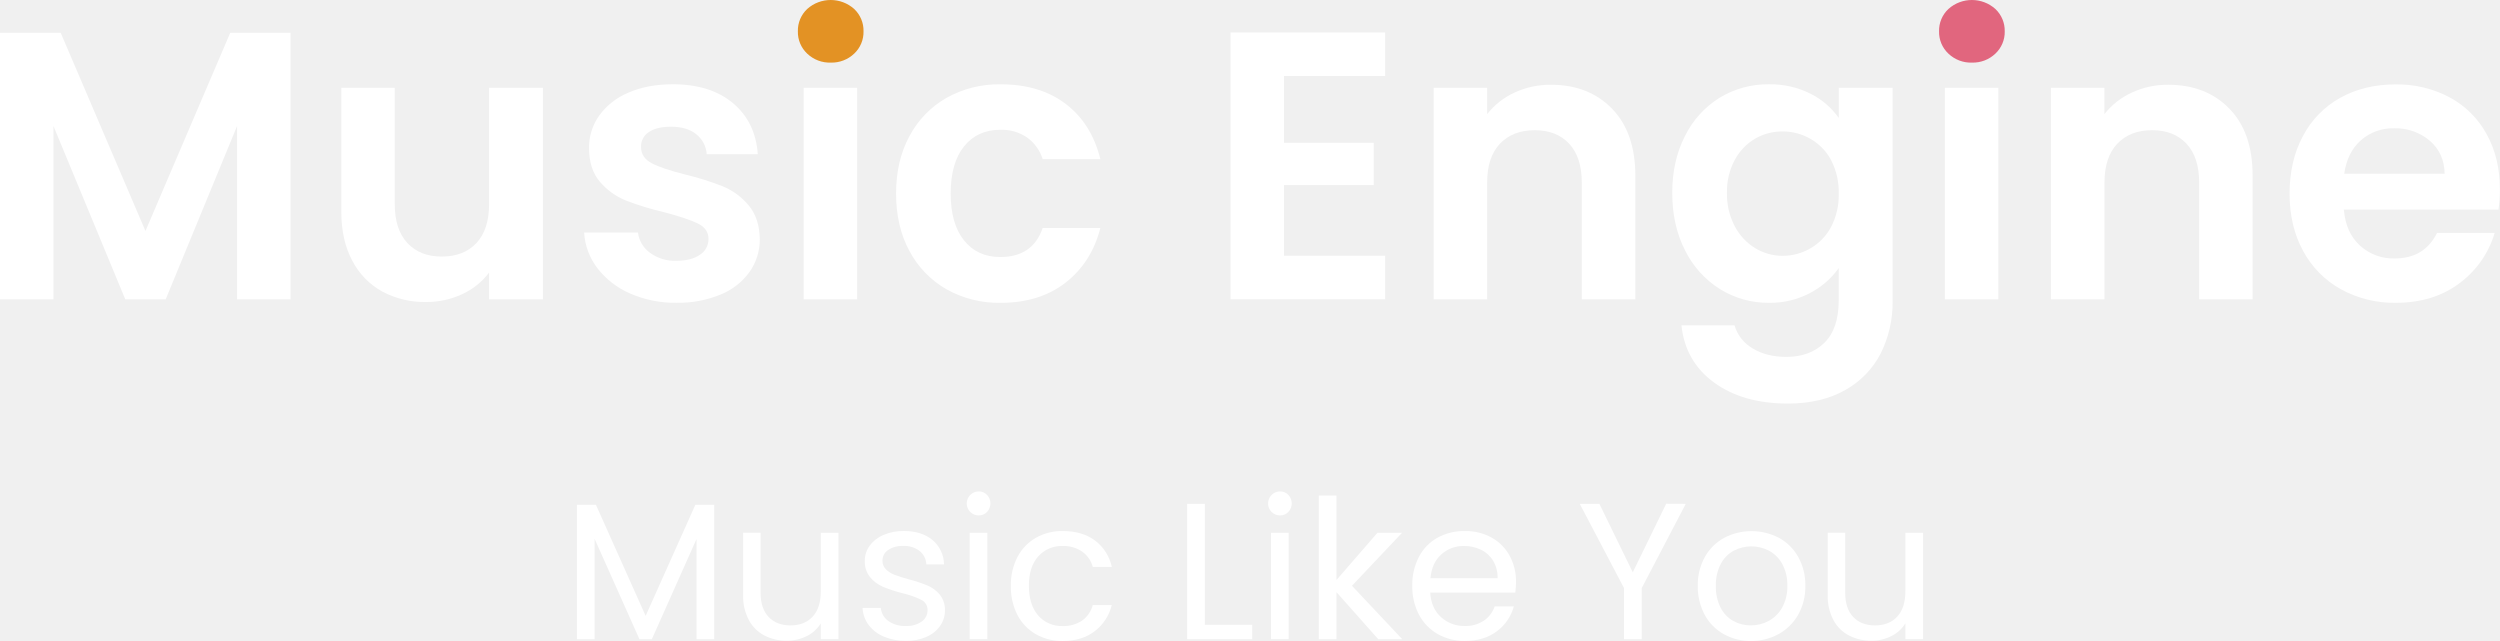
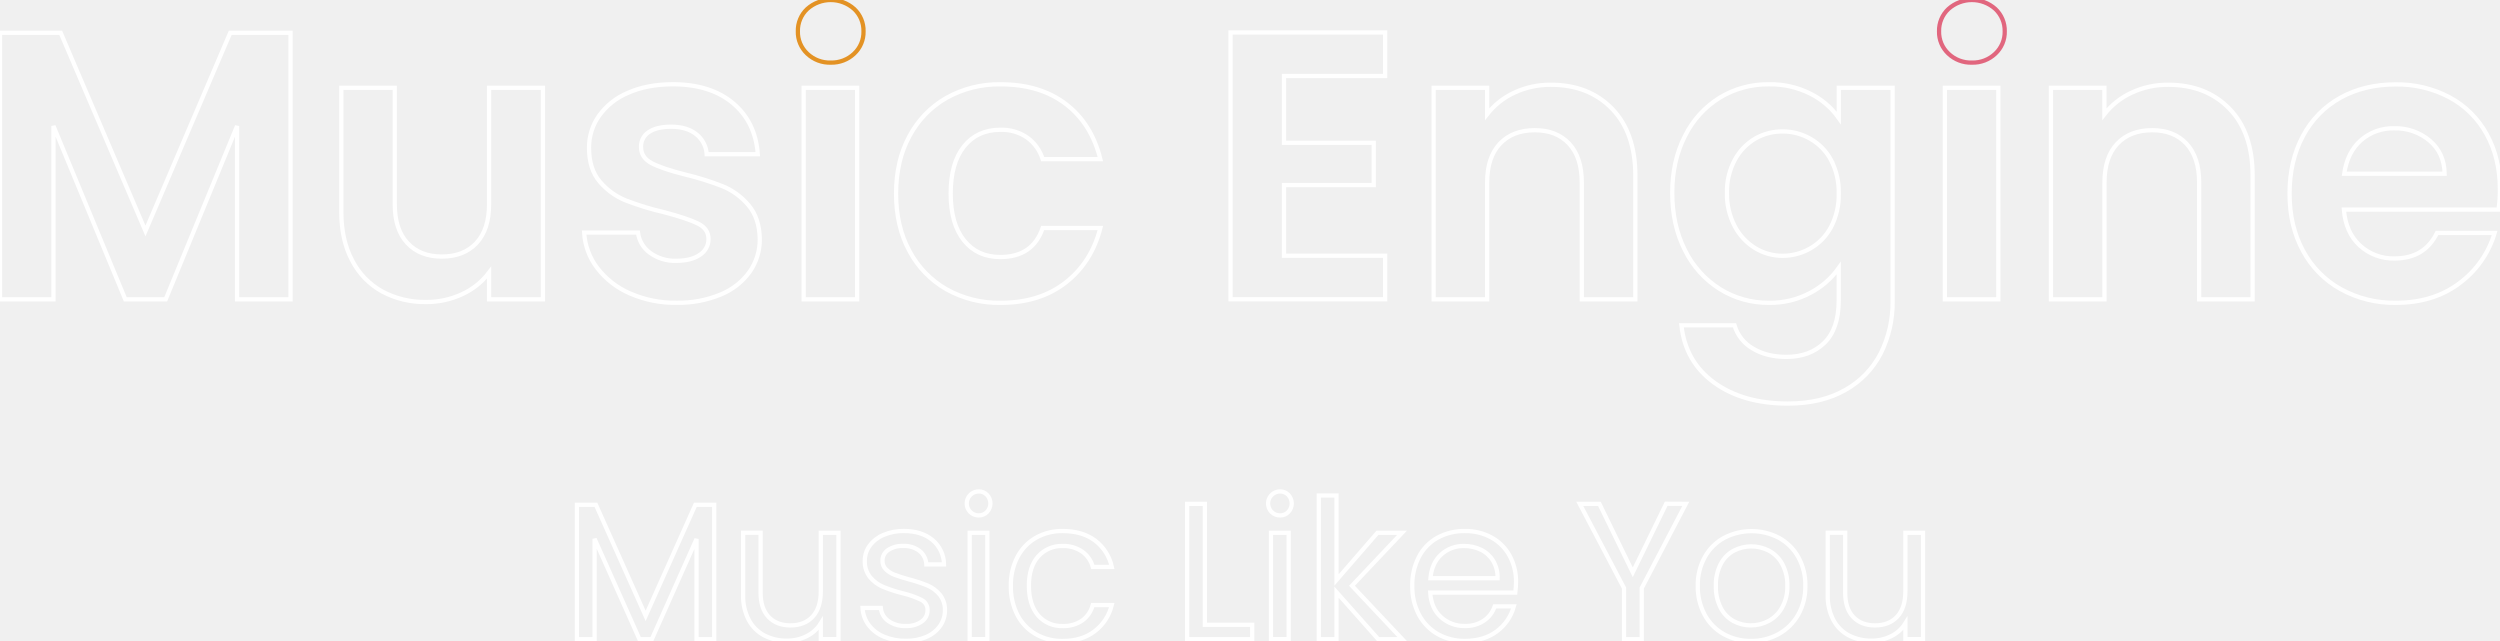
- <svg xmlns="http://www.w3.org/2000/svg" viewBox="0 0 1175.07 301.25">
+ <svg xmlns="http://www.w3.org/2000/svg" id="mainLogo" data-name="mainLogo" viewBox="0 0 1175.07 301.25">
  <defs>
-     <style>.cls-1{fill:#fff;}.cls-2{fill:#e39224;}.cls-3{fill:#e1667e;}</style>
+     <style>
+             .cls-1 {
+                 fill: #fff;
+                 fill-opacity: 0;
+                 transition: fill-opacity 1.2s, stroke-width 1.8s, transform 2s;
+                 stroke: #fff;
+                 stroke-width: 2px;
+             }
+ 
+             .cls-2 {
+                 fill: #e39224;
+                 fill-opacity: 0;
+                 transition: fill-opacity 1.2s, stroke-width 1.8s, transform 2s;
+                 stroke: #e39224;
+                 stroke-width: 2px;
+                 animation: logo_accents 2s 0s forwards cubic-bezier(0, 0, 0, 0.99);
+             }
+ 
+             .cls-3 {
+                 fill: #e1667e;
+                 fill-opacity: 0;
+                 transition: fill-opacity 1.2s, stroke-width 1.8s, transform 2s;
+                 stroke: #e1667e;
+                 stroke-width: 2px;
+                 animation: logo_accents 2s 0s forwards cubic-bezier(0, 0, 0, 0.99);
+             }
+ 
+             .cls-end {
+                 fill-opacity: 1;
+                 stroke-width: 0px;
+             }
+ 
+             @keyframes logo_accents {
+                 0% {
+                     transform: translateX(-50%) translateY(10%) scale(0.2);
+                 }
+                 80% {
+                     transform: translateX(20%) translateY(0) scale(0.8);
+                 }
+                 100% {
+                     transform: translateY(0) translateY(0) scale(1);
+                 }
+             }
+         </style>
  </defs>
-   <g id="Calque_2" data-name="Calque 2">
-     <g id="Calque_1-2" data-name="Calque 1">
-       <path class="cls-1" d="M335.69,237.28v63.15h-8.3V253.34l-21,47.09h-5.84l-21.08-47.18v47.18h-8.31V237.28h8.95l23.36,52.2,23.36-52.2Z" />
-       <path class="cls-1" d="M394.1,250.42v50h-8.3V293a16.2,16.2,0,0,1-6.62,6,20.44,20.44,0,0,1-9.35,2.14,22.32,22.32,0,0,1-10.5-2.42,17.5,17.5,0,0,1-7.34-7.25,23.84,23.84,0,0,1-2.7-11.77v-29.3h8.21v28.2q0,7.39,3.75,11.36t10.22,4c4.44,0,7.94-1.36,10.49-4.11s3.84-6.72,3.84-11.95V250.42Z" />
-       <path class="cls-1" d="M415.55,299.29a17.26,17.26,0,0,1-7.21-5.47,14.55,14.55,0,0,1-2.92-8.08H414a8.42,8.42,0,0,0,3.51,6.12,13.43,13.43,0,0,0,8.26,2.37,12,12,0,0,0,7.48-2.11,6.38,6.38,0,0,0,2.73-5.29,5.22,5.22,0,0,0-2.91-4.88,41,41,0,0,0-9-3.15,67.43,67.43,0,0,1-9.08-3,16.23,16.23,0,0,1-6-4.47,11.65,11.65,0,0,1-2.51-7.81,11.82,11.82,0,0,1,2.28-7,15.4,15.4,0,0,1,6.48-5.07,23.43,23.43,0,0,1,9.58-1.87q8.31,0,13.42,4.2a15.17,15.17,0,0,1,5.48,11.5h-8.31a8.59,8.59,0,0,0-3.15-6.3,11.76,11.76,0,0,0-7.71-2.37,12,12,0,0,0-7.12,1.91,5.91,5.91,0,0,0-2.64,5,5.45,5.45,0,0,0,1.59,4.06,11.71,11.71,0,0,0,4,2.56,69,69,0,0,0,6.72,2.14,72.55,72.55,0,0,1,8.76,2.88,15.4,15.4,0,0,1,5.79,4.24,11.36,11.36,0,0,1,2.51,7.39,12.7,12.7,0,0,1-2.28,7.4,15.18,15.18,0,0,1-6.43,5.15,23,23,0,0,1-9.54,1.87A25.83,25.83,0,0,1,415.55,299.29Z" />
-       <path class="cls-1" d="M456.06,240.65a5.66,5.66,0,0,1,4-9.67,5.21,5.21,0,0,1,3.88,1.64,5.84,5.84,0,0,1,0,8,5.17,5.17,0,0,1-3.88,1.64A5.46,5.46,0,0,1,456.06,240.65Zm8,9.77v50h-8.3v-50Z" />
-       <path class="cls-1" d="M478.24,261.79a22.32,22.32,0,0,1,8.62-9,24.81,24.81,0,0,1,12.64-3.19q9.22,0,15.2,4.47a21.09,21.09,0,0,1,7.89,12.41h-8.94a12.84,12.84,0,0,0-5-7.21,15.34,15.34,0,0,0-9.17-2.64A14.72,14.72,0,0,0,488,261.51q-4.39,4.88-4.39,13.82t4.39,14a14.62,14.62,0,0,0,11.49,4.93,15.54,15.54,0,0,0,9.13-2.56,13,13,0,0,0,5-7.3h8.94a21.93,21.93,0,0,1-8,12.27q-6,4.62-15.06,4.61a24.81,24.81,0,0,1-12.64-3.19,22.24,22.24,0,0,1-8.62-9,28.75,28.75,0,0,1-3.1-13.69A28.19,28.19,0,0,1,478.24,261.79Z" />
-       <path class="cls-1" d="M566.31,293.67h22.27v6.76H558V236.82h8.31Z" />
-       <path class="cls-1" d="M597.7,240.65a5.66,5.66,0,0,1,4-9.67,5.2,5.2,0,0,1,3.87,1.64,5.84,5.84,0,0,1,0,8,5.16,5.16,0,0,1-3.87,1.64A5.43,5.43,0,0,1,597.7,240.65Zm8,9.77v50h-8.31v-50Z" />
-       <path class="cls-1" d="M647.8,300.43l-19.61-22.09v22.09h-8.31V232.9h8.31v39.7l19.25-22.18H659l-23.54,24.91,23.63,25.1Z" />
-       <path class="cls-1" d="M712.24,278.53h-40c.3,4.93,2,8.77,5.07,11.54a16.11,16.11,0,0,0,11.18,4.16,15.33,15.33,0,0,0,9-2.52,13.2,13.2,0,0,0,5.06-6.7h9a21.57,21.57,0,0,1-8,11.73q-6,4.5-15,4.51a25.23,25.23,0,0,1-12.73-3.19A22.68,22.68,0,0,1,667,289a28.14,28.14,0,0,1-3.19-13.65,28.58,28.58,0,0,1,3.11-13.6,21.73,21.73,0,0,1,8.71-9,26,26,0,0,1,12.92-3.15,25.16,25.16,0,0,1,12.59,3.1,21.44,21.44,0,0,1,8.44,8.53,25.16,25.16,0,0,1,3,12.28A49.53,49.53,0,0,1,712.24,278.53ZM701.83,263.6a13.6,13.6,0,0,0-5.7-5.19,17.78,17.78,0,0,0-8-1.78,15.36,15.36,0,0,0-10.72,4q-4.42,4-5.06,11.14h31.57A15.36,15.36,0,0,0,701.83,263.6Z" />
-       <path class="cls-1" d="M792.36,236.82l-20.71,39.61v24h-8.31v-24l-20.81-39.61h9.23L767.45,269l15.7-32.22Z" />
-       <path class="cls-1" d="M810.2,298.06a22.78,22.78,0,0,1-8.94-9.08A27.83,27.83,0,0,1,798,275.33a27,27,0,0,1,3.33-13.54,22.85,22.85,0,0,1,9.09-9,27.83,27.83,0,0,1,25.72,0,23,23,0,0,1,9.09,9,27,27,0,0,1,3.33,13.6A26.66,26.66,0,0,1,845.16,289a23.83,23.83,0,0,1-9.26,9.08,26.59,26.59,0,0,1-13,3.19A25.64,25.64,0,0,1,810.2,298.06Zm21.13-6.2a16,16,0,0,0,6.34-6.31,20.15,20.15,0,0,0,2.43-10.22,20.51,20.51,0,0,0-2.38-10.22,15.5,15.5,0,0,0-6.21-6.25,17.93,17.93,0,0,0-16.65,0,15,15,0,0,0-6.07,6.25,21.17,21.17,0,0,0-2.29,10.22,21.68,21.68,0,0,0,2.24,10.31,14.91,14.91,0,0,0,6,6.26,16.9,16.9,0,0,0,8.22,2.05A17.63,17.63,0,0,0,831.33,291.86Z" />
-       <path class="cls-1" d="M903.88,250.42v50h-8.3V293a16.07,16.07,0,0,1-6.62,6,20.38,20.38,0,0,1-9.35,2.14,22.38,22.38,0,0,1-10.5-2.42,17.5,17.5,0,0,1-7.34-7.25,23.84,23.84,0,0,1-2.69-11.77v-29.3h8.21v28.2q0,7.39,3.74,11.36t10.22,4c4.44,0,7.94-1.36,10.49-4.11s3.84-6.72,3.84-11.95V250.42Z" />
-       <path class="cls-1" d="M136.56,15.43V140.69H111.44V59.22L77.88,140.69h-19L25.12,59.22v81.47H0V15.43H28.53l39.84,93.14,39.84-93.14Z" />
-       <path class="cls-1" d="M255.19,41.27v99.42H229.88V128.13a33.14,33.14,0,0,1-12.65,10.14,39.34,39.34,0,0,1-17,3.68A42,42,0,0,1,179.63,137a34.71,34.71,0,0,1-14.08-14.53q-5.13-9.6-5.12-22.88V41.27h25.12V96q0,11.83,5.92,18.21t16.16,6.38q10.4,0,16.33-6.38T229.88,96V41.27Z" />
-       <path class="cls-1" d="M296.09,137.91A38.68,38.68,0,0,1,280.76,126a30.27,30.27,0,0,1-6.2-16.69h25.3a13.81,13.81,0,0,0,5.65,9.51,19.71,19.71,0,0,0,12.3,3.77q7.19,0,11.21-2.87a8.67,8.67,0,0,0,4-7.36q0-4.84-4.93-7.27t-15.7-5.29a134.67,134.67,0,0,1-18.22-5.56,31.64,31.64,0,0,1-12.2-8.8q-5.11-5.92-5.11-16a25.8,25.8,0,0,1,4.75-15.08,31.9,31.9,0,0,1,13.64-10.76q8.88-3.95,20.91-4,17.76,0,28.35,8.88t11.67,24H332.17a13,13,0,0,0-4.94-9.42q-4.39-3.49-11.75-3.5-6.83,0-10.5,2.51a8,8,0,0,0-3.68,7q0,5,5,7.63T321.94,82a132.37,132.37,0,0,1,17.76,5.57,31.31,31.31,0,0,1,12.12,8.88q5.12,6,5.3,15.88a26.4,26.4,0,0,1-4.76,15.43,31.36,31.36,0,0,1-13.64,10.68A51.74,51.74,0,0,1,318,142.31,52.45,52.45,0,0,1,296.09,137.91Z" />
-       <path class="cls-2" d="M390.49,29.43a15.35,15.35,0,0,0,11-4.22,13.93,13.93,0,0,0,4.39-10.5,13.94,13.94,0,0,0-4.39-10.49,16.55,16.55,0,0,0-22.08,0,13.94,13.94,0,0,0-4.39,10.49,13.93,13.93,0,0,0,4.39,10.5A15.32,15.32,0,0,0,390.49,29.43Z" />
-       <rect class="cls-1" x="377.75" y="41.27" width="25.12" height="99.42" />
-       <path class="cls-1" d="M427.46,64A44.91,44.91,0,0,1,444.87,46a50.41,50.41,0,0,1,25.48-6.37q18.48,0,30.6,9.24t16.24,25.93h-27.1a19.91,19.91,0,0,0-7.27-10.14A21.1,21.1,0,0,0,470.17,61q-10.77,0-17.05,7.81T446.85,91q0,14.17,6.27,22t17.05,7.81q15.25,0,19.92-13.65h27.1q-4.12,16.16-16.33,25.67t-30.51,9.51a50.31,50.31,0,0,1-25.48-6.37,44.91,44.91,0,0,1-17.41-18q-6.29-11.56-6.28-27T427.46,64Z" />
-       <path class="cls-1" d="M603.51,35.71V67.12h42.17V87H603.51v33.2h47.55v20.45H578.38V15.25h72.68V35.71Z" />
-       <path class="cls-1" d="M757.66,51.05q10.94,11.22,11,31.32v58.32H743.48V85.78q0-11.85-5.92-18.22T721.41,61.2Q711,61.2,705,67.56t-6,18.22v54.91H673.85V41.27H699V53.66a34.72,34.72,0,0,1,12.84-10.14A39.73,39.73,0,0,1,729,39.84Q746.71,39.84,757.66,51.05Z" />
-       <path class="cls-1" d="M851,44.06a35.91,35.91,0,0,1,13.28,11.39V41.27h25.3V141.41A53.35,53.35,0,0,1,884,166.09a41.25,41.25,0,0,1-16.69,17.23q-11.12,6.36-26.91,6.37-21.18,0-34.73-9.88T790.32,152.9h24.94a18.57,18.57,0,0,0,8.52,10.85q6.56,4,15.88,4,11,0,17.77-6.55t6.82-19.83V126a38,38,0,0,1-13.37,11.66,39.88,39.88,0,0,1-19.47,4.67,42.75,42.75,0,0,1-23-6.46A45,45,0,0,1,792,117.63q-6-11.75-6-27,0-15.06,6-26.73a44.08,44.08,0,0,1,16.33-18,43.46,43.46,0,0,1,23.06-6.28A41.72,41.72,0,0,1,851,44.06Zm9.69,31.22a25.3,25.3,0,0,0-9.69-10,25.92,25.92,0,0,0-13.1-3.5A25.47,25.47,0,0,0,825,65.14a25.74,25.74,0,0,0-9.6,10,31.23,31.23,0,0,0-3.68,15.52,32.27,32.27,0,0,0,3.68,15.71A26.41,26.41,0,0,0,825,116.65a24.66,24.66,0,0,0,12.83,3.59,25.92,25.92,0,0,0,13.1-3.5,25.3,25.3,0,0,0,9.69-10A32.15,32.15,0,0,0,864.25,91,32.16,32.16,0,0,0,860.66,75.28Z" />
-       <path class="cls-3" d="M926.88,29.43a15.32,15.32,0,0,0,11-4.22,13.94,13.94,0,0,0,4.4-10.5,14,14,0,0,0-4.4-10.49,16.54,16.54,0,0,0-22.07,0,13.92,13.92,0,0,0-4.4,10.49,13.91,13.91,0,0,0,4.4,10.5A15.29,15.29,0,0,0,926.88,29.43Z" />
-       <rect class="cls-1" x="914.14" y="41.27" width="25.12" height="99.42" />
-       <path class="cls-1" d="M1047.84,51.05q10.94,11.22,10.94,31.32v58.32h-25.12V85.78q0-11.85-5.93-18.22t-16.15-6.36q-10.41,0-16.41,6.36t-6,18.22v54.91H964V41.27h25.12V53.66A34.68,34.68,0,0,1,1002,43.52a39.76,39.76,0,0,1,17.14-3.68Q1036.9,39.84,1047.84,51.05Z" />
-       <path class="cls-1" d="M1174.36,98.52h-72.68q.88,10.77,7.53,16.87a23.23,23.23,0,0,0,16.33,6.1q14,0,19.92-12h27.1a45.31,45.31,0,0,1-16.51,23.6q-12.21,9.24-30,9.24a51.81,51.81,0,0,1-25.75-6.37,44.79,44.79,0,0,1-17.77-18q-6.37-11.66-6.37-26.91,0-15.43,6.28-27.1a43.88,43.88,0,0,1,17.58-18q11.31-6.28,26-6.28a52.35,52.35,0,0,1,25.39,6.1,43,43,0,0,1,17.41,17.32q6.19,11.22,6.19,25.75A60.29,60.29,0,0,1,1174.36,98.52Zm-25.31-16.87q-.18-9.69-7-15.52a24.79,24.79,0,0,0-16.69-5.83,22.78,22.78,0,0,0-15.7,5.65q-6.37,5.65-7.81,15.7Z" />
-     </g>
-   </g>
+   <path class="cls-1" d="M335.69,237.28v63.15h-8.3V253.34l-21,47.09h-5.84l-21.08-47.18v47.18h-8.31V237.28h8.95l23.36,52.2,23.36-52.2Z" />
+   <path class="cls-1" d="M394.1,250.42v50h-8.3V293a16.2,16.2,0,0,1-6.62,6,20.44,20.44,0,0,1-9.35,2.14,22.32,22.32,0,0,1-10.5-2.42,17.5,17.5,0,0,1-7.34-7.25,23.84,23.84,0,0,1-2.7-11.77v-29.3h8.21v28.2q0,7.39,3.75,11.36t10.22,4c4.44,0,7.94-1.36,10.49-4.11s3.84-6.72,3.84-11.95V250.42Z" />
+   <path class="cls-1" d="M415.55,299.29a17.26,17.26,0,0,1-7.21-5.47,14.55,14.55,0,0,1-2.92-8.08H414a8.42,8.42,0,0,0,3.51,6.12,13.43,13.43,0,0,0,8.26,2.37,12,12,0,0,0,7.48-2.11,6.38,6.38,0,0,0,2.73-5.29,5.22,5.22,0,0,0-2.91-4.88,41,41,0,0,0-9-3.15,67.43,67.43,0,0,1-9.08-3,16.23,16.23,0,0,1-6-4.47,11.65,11.65,0,0,1-2.51-7.81,11.82,11.82,0,0,1,2.28-7,15.4,15.4,0,0,1,6.48-5.07,23.43,23.43,0,0,1,9.58-1.87q8.31,0,13.42,4.2a15.17,15.17,0,0,1,5.48,11.5h-8.31a8.59,8.59,0,0,0-3.15-6.3,11.76,11.76,0,0,0-7.71-2.37,12,12,0,0,0-7.12,1.91,5.91,5.91,0,0,0-2.64,5,5.45,5.45,0,0,0,1.59,4.06,11.71,11.71,0,0,0,4,2.56,69,69,0,0,0,6.72,2.14,72.55,72.55,0,0,1,8.76,2.88,15.4,15.4,0,0,1,5.79,4.24,11.36,11.36,0,0,1,2.51,7.39,12.7,12.7,0,0,1-2.28,7.4,15.18,15.18,0,0,1-6.43,5.15,23,23,0,0,1-9.54,1.87A25.83,25.83,0,0,1,415.55,299.29Z" />
+   <path class="cls-1" d="M456.06,240.65a5.66,5.66,0,0,1,4-9.67,5.21,5.21,0,0,1,3.88,1.64,5.84,5.84,0,0,1,0,8,5.17,5.17,0,0,1-3.88,1.64A5.46,5.46,0,0,1,456.06,240.65Zm8,9.77v50h-8.3v-50Z" />
+   <path class="cls-1" d="M478.24,261.79a22.32,22.32,0,0,1,8.62-9,24.81,24.81,0,0,1,12.64-3.19q9.22,0,15.2,4.47a21.09,21.09,0,0,1,7.89,12.41h-8.94a12.84,12.84,0,0,0-5-7.21,15.34,15.34,0,0,0-9.17-2.64A14.72,14.72,0,0,0,488,261.51q-4.39,4.88-4.39,13.82t4.39,14a14.62,14.62,0,0,0,11.49,4.93,15.54,15.54,0,0,0,9.13-2.56,13,13,0,0,0,5-7.3h8.94a21.93,21.93,0,0,1-8,12.27q-6,4.62-15.06,4.61a24.81,24.81,0,0,1-12.64-3.19,22.24,22.24,0,0,1-8.62-9,28.75,28.75,0,0,1-3.1-13.69A28.19,28.19,0,0,1,478.24,261.79Z" />
+   <path class="cls-1" d="M566.31,293.67h22.27v6.76H558V236.82h8.31Z" />
+   <path class="cls-1" d="M597.7,240.65a5.66,5.66,0,0,1,4-9.67,5.2,5.2,0,0,1,3.87,1.64,5.84,5.84,0,0,1,0,8,5.16,5.16,0,0,1-3.87,1.64A5.43,5.43,0,0,1,597.7,240.65Zm8,9.77v50h-8.31v-50Z" />
+   <path class="cls-1" d="M647.8,300.43l-19.61-22.09v22.09h-8.31V232.9h8.31v39.7l19.25-22.18H659l-23.54,24.91,23.63,25.1Z" />
+   <path class="cls-1" d="M712.24,278.53h-40c.3,4.93,2,8.77,5.07,11.54a16.11,16.11,0,0,0,11.18,4.16,15.33,15.33,0,0,0,9-2.52,13.2,13.2,0,0,0,5.06-6.7h9a21.57,21.57,0,0,1-8,11.73q-6,4.5-15,4.51a25.23,25.23,0,0,1-12.73-3.19A22.68,22.68,0,0,1,667,289a28.14,28.14,0,0,1-3.19-13.65,28.58,28.58,0,0,1,3.11-13.6,21.73,21.73,0,0,1,8.71-9,26,26,0,0,1,12.92-3.15,25.16,25.16,0,0,1,12.59,3.1,21.44,21.44,0,0,1,8.44,8.53,25.16,25.16,0,0,1,3,12.28A49.53,49.53,0,0,1,712.24,278.53ZM701.83,263.6a13.6,13.6,0,0,0-5.7-5.19,17.78,17.78,0,0,0-8-1.78,15.36,15.36,0,0,0-10.72,4q-4.42,4-5.06,11.14h31.57A15.36,15.36,0,0,0,701.83,263.6Z" />
+   <path class="cls-1" d="M792.36,236.82l-20.71,39.61v24h-8.31v-24l-20.81-39.61h9.23L767.45,269l15.7-32.22Z" />
+   <path class="cls-1" d="M810.2,298.06a22.78,22.78,0,0,1-8.94-9.08A27.83,27.83,0,0,1,798,275.33a27,27,0,0,1,3.33-13.54,22.85,22.85,0,0,1,9.09-9,27.83,27.83,0,0,1,25.72,0,23,23,0,0,1,9.09,9,27,27,0,0,1,3.33,13.6A26.66,26.66,0,0,1,845.16,289a23.83,23.83,0,0,1-9.26,9.08,26.59,26.59,0,0,1-13,3.19A25.64,25.64,0,0,1,810.2,298.06Zm21.13-6.2a16,16,0,0,0,6.34-6.31,20.15,20.15,0,0,0,2.43-10.22,20.51,20.51,0,0,0-2.38-10.22,15.5,15.5,0,0,0-6.21-6.25,17.93,17.93,0,0,0-16.65,0,15,15,0,0,0-6.07,6.25,21.17,21.17,0,0,0-2.29,10.22,21.68,21.68,0,0,0,2.24,10.31,14.91,14.91,0,0,0,6,6.26,16.9,16.9,0,0,0,8.22,2.05A17.63,17.63,0,0,0,831.33,291.86Z" />
+   <path class="cls-1" d="M903.88,250.42v50h-8.3V293a16.07,16.07,0,0,1-6.62,6,20.38,20.38,0,0,1-9.35,2.14,22.38,22.38,0,0,1-10.5-2.42,17.5,17.5,0,0,1-7.34-7.25,23.84,23.84,0,0,1-2.69-11.77v-29.3h8.21v28.2q0,7.39,3.74,11.36t10.22,4c4.44,0,7.94-1.36,10.49-4.11s3.84-6.72,3.84-11.95V250.42Z" />
+   <path class="cls-1" d="M136.56,15.43V140.69H111.44V59.22L77.88,140.69h-19L25.12,59.22v81.47H0V15.43H28.53l39.84,93.14,39.84-93.14Z" />
+   <path class="cls-1" d="M255.19,41.27v99.42H229.88V128.13a33.14,33.14,0,0,1-12.65,10.14,39.34,39.34,0,0,1-17,3.68A42,42,0,0,1,179.63,137a34.71,34.71,0,0,1-14.08-14.53q-5.13-9.6-5.12-22.88V41.27h25.12V96q0,11.83,5.92,18.21t16.16,6.38q10.4,0,16.33-6.38T229.88,96V41.27Z" />
+   <path class="cls-1" d="M296.09,137.91A38.68,38.68,0,0,1,280.76,126a30.27,30.27,0,0,1-6.2-16.69h25.3a13.81,13.81,0,0,0,5.65,9.51,19.71,19.71,0,0,0,12.3,3.77q7.19,0,11.21-2.87a8.67,8.67,0,0,0,4-7.36q0-4.84-4.93-7.27t-15.7-5.29a134.67,134.67,0,0,1-18.22-5.56,31.64,31.64,0,0,1-12.2-8.8q-5.11-5.92-5.11-16a25.8,25.8,0,0,1,4.75-15.08,31.9,31.9,0,0,1,13.64-10.76q8.88-3.95,20.91-4,17.76,0,28.35,8.88t11.67,24H332.17a13,13,0,0,0-4.94-9.42q-4.39-3.49-11.75-3.5-6.83,0-10.5,2.51a8,8,0,0,0-3.68,7q0,5,5,7.63T321.94,82a132.37,132.37,0,0,1,17.76,5.57,31.31,31.31,0,0,1,12.12,8.88q5.12,6,5.3,15.88a26.4,26.4,0,0,1-4.76,15.43,31.36,31.36,0,0,1-13.64,10.68A51.74,51.74,0,0,1,318,142.31,52.45,52.45,0,0,1,296.09,137.91Z" />
+   <path class="cls-2" d="M390.49,29.43a15.35,15.35,0,0,0,11-4.22,13.93,13.93,0,0,0,4.39-10.5,13.94,13.94,0,0,0-4.39-10.49,16.55,16.55,0,0,0-22.08,0,13.94,13.94,0,0,0-4.39,10.49,13.93,13.93,0,0,0,4.39,10.5A15.32,15.32,0,0,0,390.49,29.43Z" />
+   <rect class="cls-1" x="377.75" y="41.27" width="25.12" height="99.42" />
+   <path class="cls-1" d="M427.46,64A44.91,44.91,0,0,1,444.87,46a50.41,50.41,0,0,1,25.48-6.37q18.48,0,30.6,9.24t16.24,25.93h-27.1a19.91,19.91,0,0,0-7.27-10.14A21.1,21.1,0,0,0,470.17,61q-10.77,0-17.05,7.81T446.85,91q0,14.17,6.27,22t17.05,7.81q15.25,0,19.92-13.65h27.1q-4.12,16.16-16.33,25.67t-30.51,9.51a50.31,50.31,0,0,1-25.48-6.37,44.91,44.91,0,0,1-17.41-18q-6.29-11.56-6.28-27T427.46,64Z" />
+   <path class="cls-1" d="M603.51,35.71V67.12h42.17V87H603.51v33.2h47.55v20.45H578.38V15.25h72.68V35.71Z" />
+   <path class="cls-1" d="M757.66,51.05q10.94,11.22,11,31.32v58.32H743.48V85.78q0-11.85-5.92-18.22T721.41,61.2Q711,61.2,705,67.56t-6,18.22v54.91H673.85V41.27H699V53.66a34.72,34.72,0,0,1,12.84-10.14A39.73,39.73,0,0,1,729,39.84Q746.71,39.84,757.66,51.05Z" />
+   <path class="cls-1" d="M851,44.06a35.91,35.91,0,0,1,13.28,11.39V41.27h25.3V141.41A53.35,53.35,0,0,1,884,166.09a41.25,41.25,0,0,1-16.69,17.23q-11.12,6.36-26.91,6.37-21.18,0-34.73-9.88T790.32,152.9h24.94a18.57,18.57,0,0,0,8.52,10.85q6.56,4,15.88,4,11,0,17.77-6.55t6.82-19.83V126a38,38,0,0,1-13.37,11.66,39.88,39.88,0,0,1-19.47,4.67,42.75,42.75,0,0,1-23-6.46A45,45,0,0,1,792,117.63q-6-11.75-6-27,0-15.06,6-26.73a44.08,44.08,0,0,1,16.33-18,43.46,43.46,0,0,1,23.06-6.28A41.72,41.72,0,0,1,851,44.06Zm9.69,31.22a25.3,25.3,0,0,0-9.69-10,25.92,25.92,0,0,0-13.1-3.5A25.47,25.47,0,0,0,825,65.14a25.74,25.74,0,0,0-9.6,10,31.23,31.23,0,0,0-3.68,15.52,32.27,32.27,0,0,0,3.68,15.71A26.41,26.41,0,0,0,825,116.65a24.66,24.66,0,0,0,12.83,3.59,25.92,25.92,0,0,0,13.1-3.5,25.3,25.3,0,0,0,9.69-10A32.15,32.15,0,0,0,864.25,91,32.16,32.16,0,0,0,860.66,75.28Z" />
+   <path class="cls-3" d="M926.88,29.43a15.32,15.32,0,0,0,11-4.22,13.94,13.94,0,0,0,4.4-10.5,14,14,0,0,0-4.4-10.49,16.54,16.54,0,0,0-22.07,0,13.92,13.92,0,0,0-4.4,10.49,13.91,13.91,0,0,0,4.4,10.5A15.29,15.29,0,0,0,926.88,29.43Z" />
+   <rect class="cls-1" x="914.14" y="41.27" width="25.12" height="99.42" />
+   <path class="cls-1" d="M1047.84,51.05q10.94,11.22,10.94,31.32v58.32h-25.12V85.78q0-11.85-5.93-18.22t-16.15-6.36q-10.41,0-16.41,6.36t-6,18.22v54.91H964V41.27h25.12V53.66A34.68,34.68,0,0,1,1002,43.52a39.76,39.76,0,0,1,17.14-3.68Q1036.9,39.84,1047.84,51.05Z" />
+   <path class="cls-1" d="M1174.36,98.52h-72.68q.88,10.77,7.53,16.87a23.23,23.23,0,0,0,16.33,6.1q14,0,19.92-12h27.1a45.31,45.31,0,0,1-16.51,23.6q-12.21,9.24-30,9.24a51.81,51.81,0,0,1-25.75-6.37,44.79,44.79,0,0,1-17.77-18q-6.37-11.66-6.37-26.91,0-15.43,6.28-27.1a43.88,43.88,0,0,1,17.58-18q11.31-6.28,26-6.28a52.35,52.35,0,0,1,25.39,6.1,43,43,0,0,1,17.41,17.32q6.19,11.22,6.19,25.75A60.29,60.29,0,0,1,1174.36,98.52Zm-25.31-16.87q-.18-9.69-7-15.52a24.79,24.79,0,0,0-16.69-5.83,22.78,22.78,0,0,0-15.7,5.65q-6.37,5.65-7.81,15.7Z" />
</svg>
